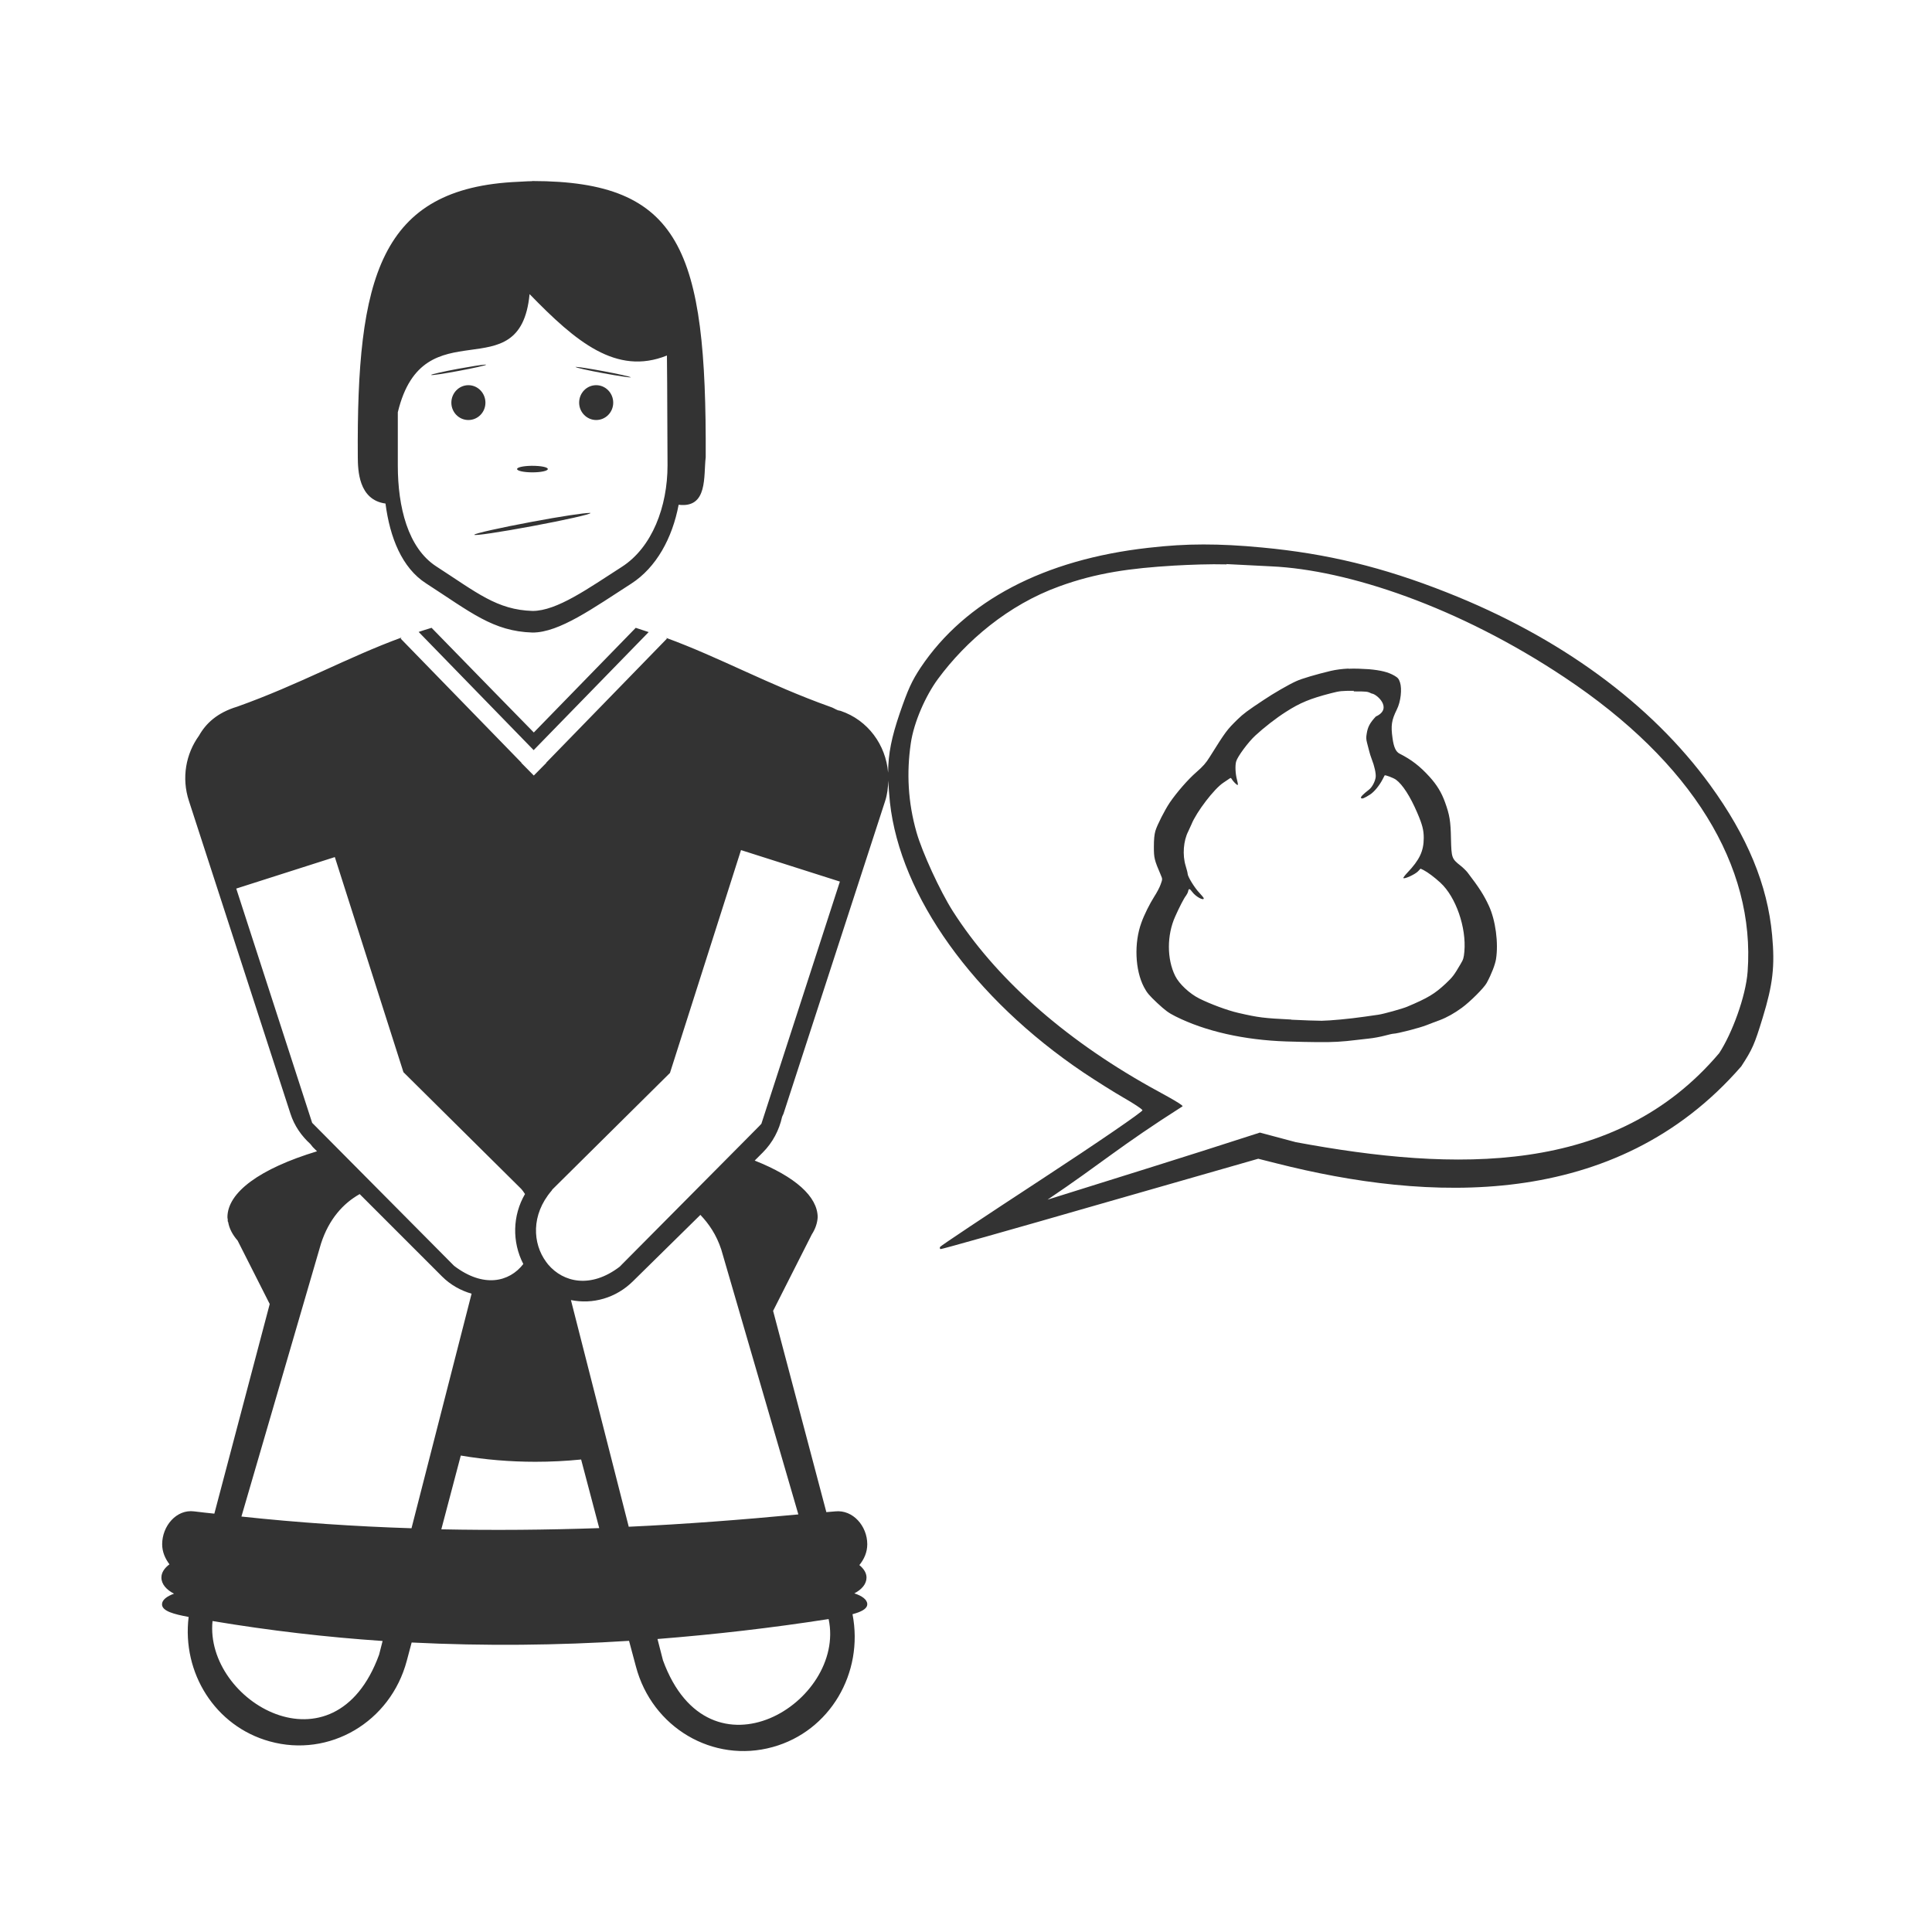
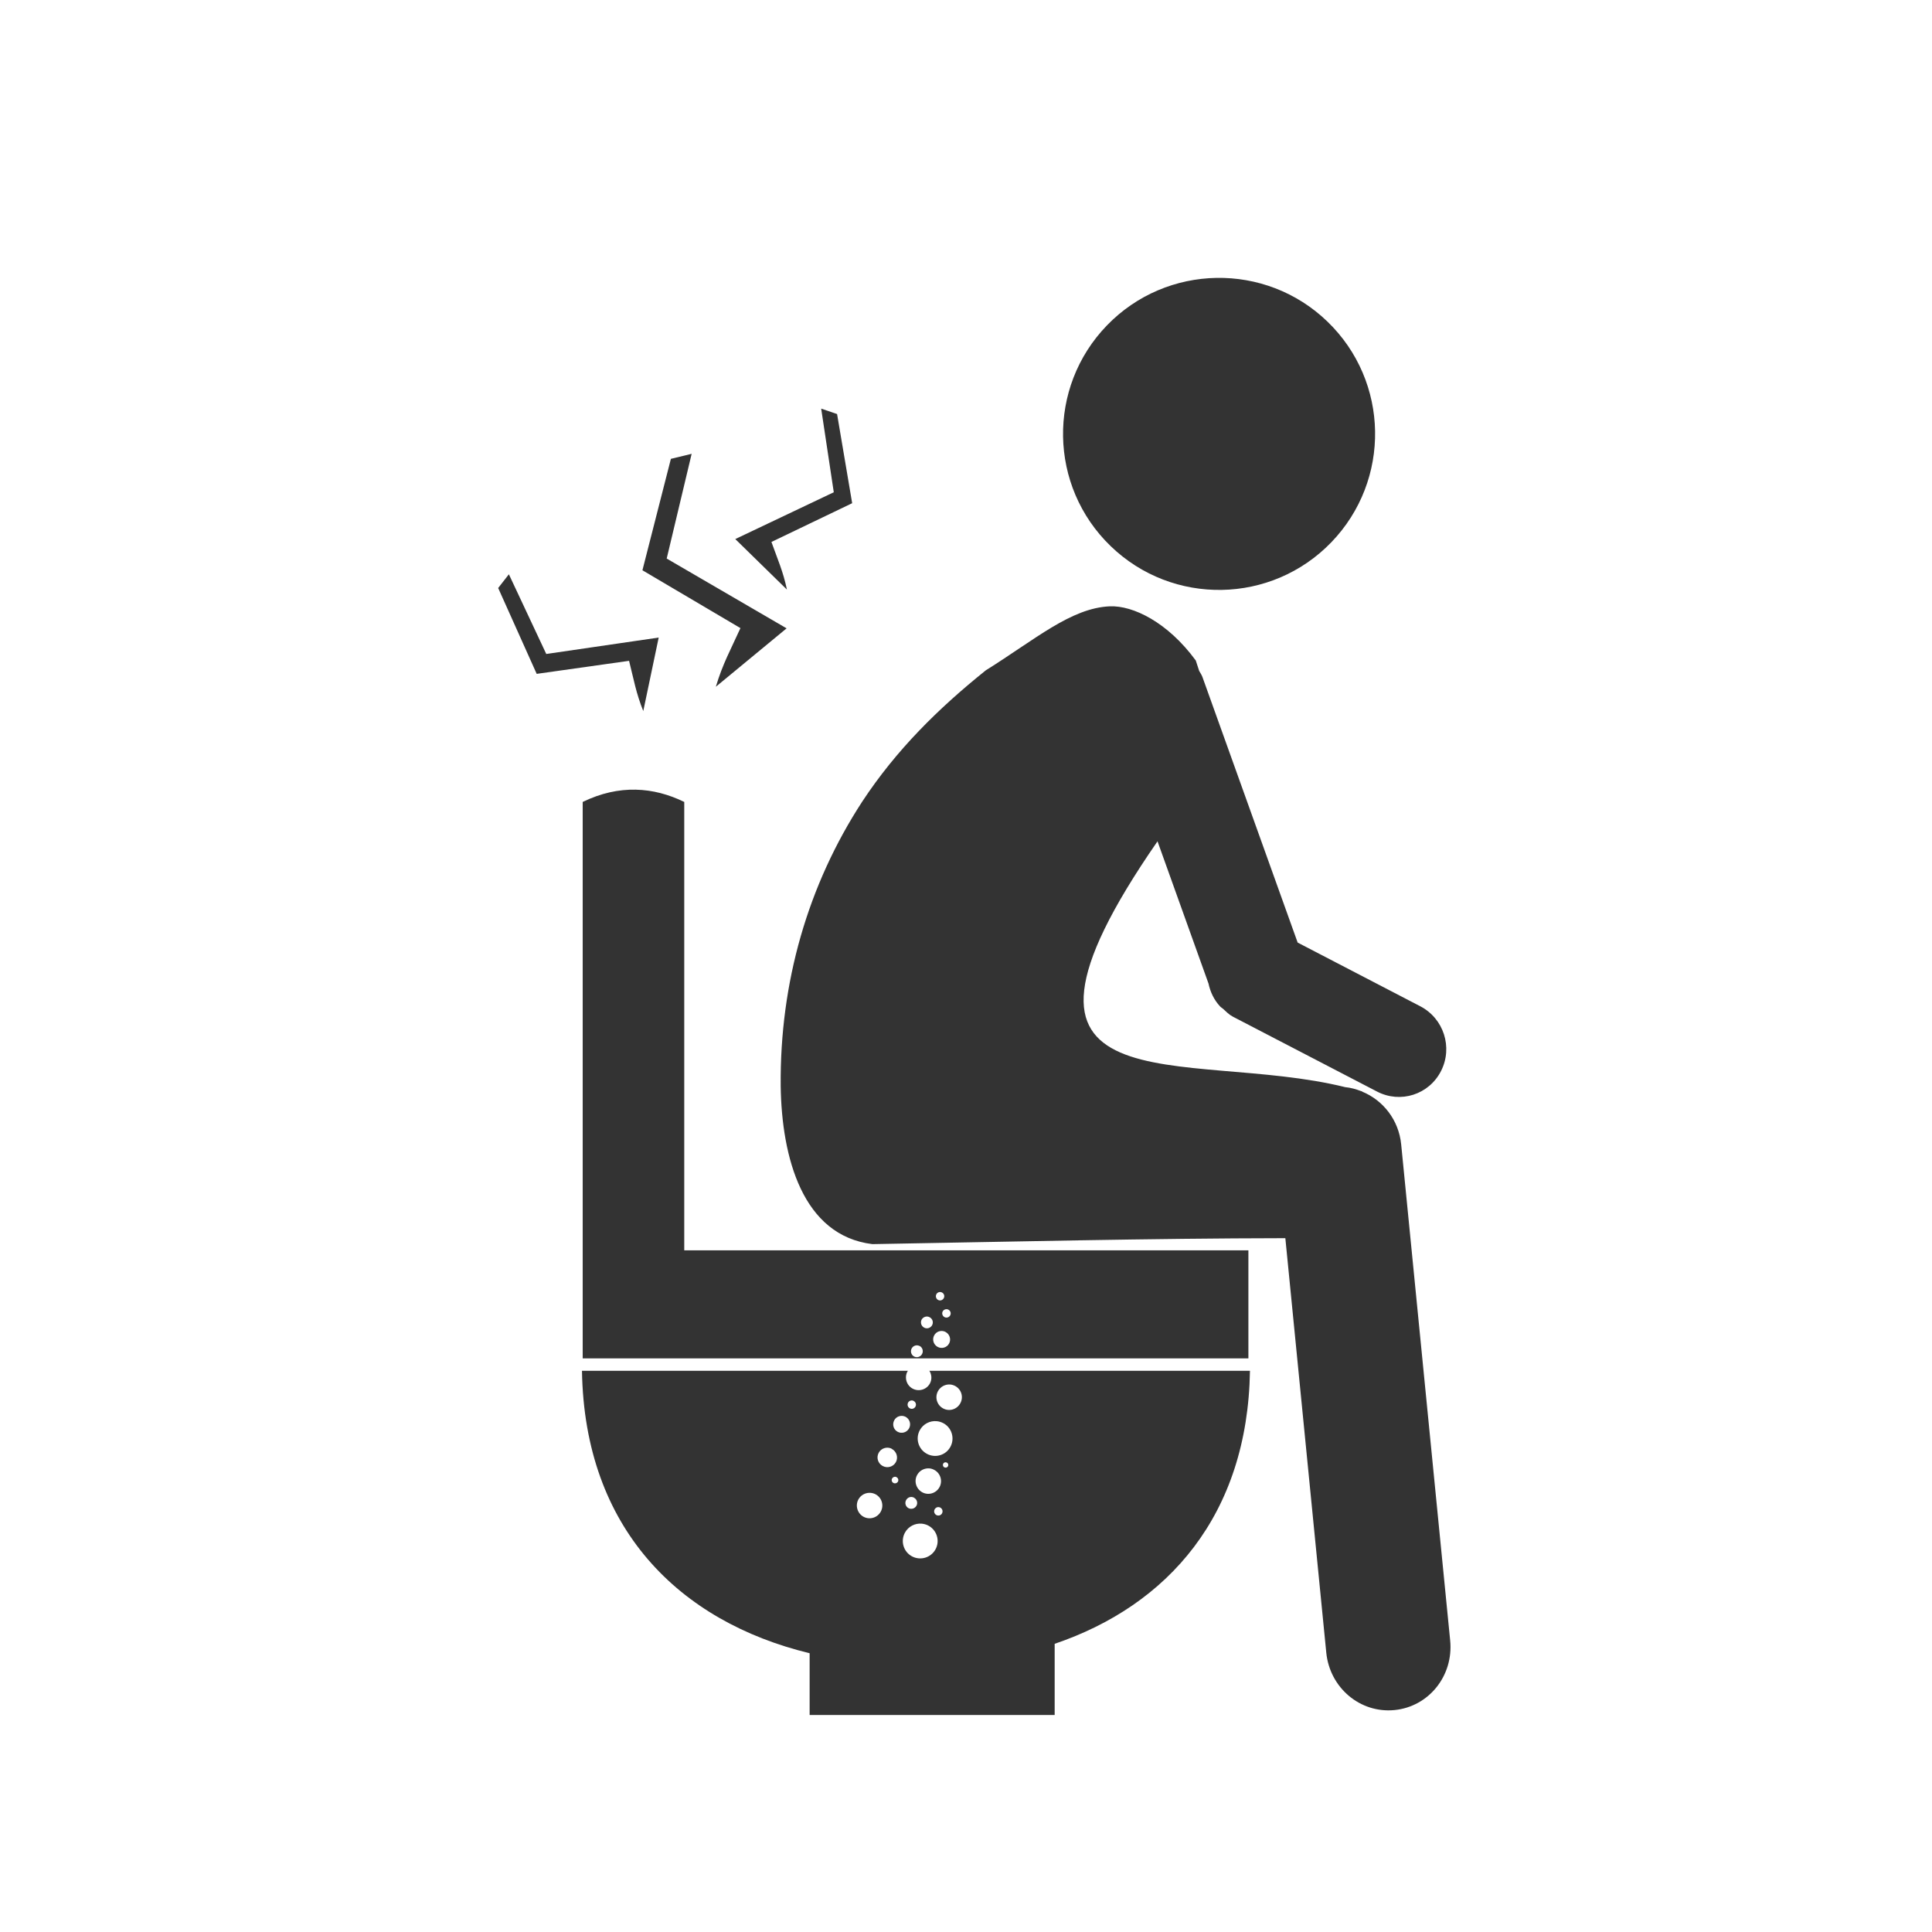
- <svg xmlns="http://www.w3.org/2000/svg" id="svg8" height="48" width="48" version="1.1" viewBox="0 0 12.7 12.7">
-   <g id="layer1" transform="translate(0,-284.3)" fill="#333">
-     <path id="path4892" d="m3.497 285.49v0.001c-0.032 0-0.06 0.003-0.09 0.004-0.915 0.039-1.063 0.633-1.055 1.812 0.001 0.082 0.004 0.279 0.182 0.303 0.029 0.223 0.108 0.423 0.267 0.525 0.294 0.19 0.44 0.315 0.699 0.323 0.177 0.001 0.404-0.164 0.649-0.321 0.166-0.107 0.271-0.301 0.312-0.519 0.194 0.024 0.163-0.19 0.178-0.312 0.006-1.363-0.163-1.815-1.139-1.816-0.001-0-0.003 0-0.004 0zm-0.015 0.744c0.302 0.311 0.569 0.537 0.902 0.403 0.003 0.241 0.002 0.481 0.004 0.722 0 0.271-0.101 0.539-0.3 0.667-0.221 0.142-0.427 0.29-0.587 0.29-0.234-0.007-0.366-0.12-0.632-0.292-0.188-0.121-0.254-0.392-0.254-0.664v-0.35c0.169-0.701 0.803-0.132 0.866-0.775zm-0.291 0.462-0.003 0.001c-0.019 0-0.092 0.012-0.175 0.027-0.097 0.018-0.176 0.036-0.179 0.04l0.001 0.001c0.006 0.003 0.085-0.009 0.181-0.027 0.097-0.018 0.176-0.036 0.179-0.04 0.001-0.001-0-0.001-0.004-0.001zm0.594 0.015c-0.001 0-0.001 0-0.001 0.001 0 0 0.001 0.001 0.001 0.001 0.002 0.004 0.081 0.022 0.179 0.04 0.103 0.019 0.186 0.031 0.182 0.027-0.003-0.004-0.082-0.022-0.179-0.04-0.086-0.016-0.161-0.028-0.179-0.028-0.001-0-0.002-0-0.002-1e-7zm-0.706 0.121c-0.062 0-0.112 0.052-0.112 0.115 0 0.063 0.05 0.114 0.112 0.114 0.062 0 0.112-0.051 0.112-0.114 0-0.063-0.05-0.115-0.112-0.115zm0.84 0c-0.062-0-0.112 0.051-0.112 0.115 0 0.063 0.051 0.114 0.112 0.114 0.062 0 0.112-0.051 0.112-0.114 0-0.063-0.05-0.115-0.112-0.115zm-0.427 0.53c-0.053 0.001-0.093 0.01-0.093 0.021-0.001 0.012 0.044 0.022 0.101 0.022 0.057-0 0.102-0.01 0.101-0.022 0-0.012-0.045-0.021-0.101-0.021-0.002-0-0.005-0-0.007 0zm0.383 0.31c-0.032-0.001-0.192 0.023-0.378 0.058-0.209 0.039-0.378 0.077-0.379 0.085-0.004 0.009 0.17-0.017 0.384-0.057 0.209-0.039 0.378-0.077 0.379-0.085 0.001-0.001-0.002-0.001-0.006-0.002zm4.035 0.207c-0.117 0-0.23 0.007-0.361 0.022-0.686 0.077-1.203 0.348-1.497 0.787-0.058 0.088-0.083 0.142-0.138 0.302-0.053 0.156-0.075 0.262-0.076 0.389-0.015-0.182-0.132-0.345-0.312-0.406-0.006-0.002-0.012-0.002-0.018-0.004-0.018-0.007-0.031-0.017-0.051-0.023-0.406-0.145-0.725-0.324-1.078-0.453l0.005 0.005-0.794 0.816 0.001 0.001-0.082 0.083-0.082-0.083 0.001-0.001-0.794-0.816 0.005-0.007c-0.353 0.129-0.672 0.309-1.079 0.454-0.133 0.04-0.207 0.111-0.252 0.191-0.086 0.119-0.116 0.277-0.066 0.429l0.667 2.055c0.026 0.081 0.073 0.147 0.131 0.2 0.005 0.006 0.01 0.013 0.016 0.02l0.028 0.028c-0.376 0.114-0.589 0.27-0.589 0.434 0.001 0.008 0.002 0.016 0.003 0.023l-0.003-0.002 0.005 0.011c0.007 0.041 0.028 0.082 0.062 0.121l0.211 0.417-0.364 1.378c-0.044-0.005-0.089-0.009-0.133-0.015-0.116-0.015-0.21 0.096-0.21 0.216 0 0.051 0.02 0.095 0.048 0.132-0.032 0.024-0.053 0.053-0.053 0.087 0 0.044 0.034 0.081 0.083 0.106-0.047 0.017-0.079 0.041-0.079 0.07 0 0.045 0.079 0.065 0.175 0.083-0.045 0.367 0.174 0.719 0.533 0.818 0.392 0.109 0.794-0.127 0.901-0.53l0.032-0.12c0.482 0.024 0.958 0.019 1.429-0.011l0.045 0.168c0.106 0.403 0.508 0.639 0.9 0.53 0.376-0.104 0.599-0.487 0.524-0.873 0.055-0.015 0.097-0.034 0.097-0.066 0-0.03-0.035-0.055-0.085-0.071 0.048-0.025 0.08-0.061 0.08-0.104 0-0.031-0.019-0.059-0.047-0.082 0.031-0.038 0.052-0.084 0.052-0.137 0-0.119-0.094-0.228-0.21-0.216-0.02 0.002-0.04 0.003-0.059 0.005l-0.35-1.323 0.254-0.502c0.024-0.037 0.037-0.076 0.039-0.114-0.001-0.135-0.147-0.266-0.414-0.372l0.053-0.053c0.066-0.066 0.108-0.148 0.127-0.234 0.002-0.006 0.006-0.013 0.009-0.02l0.668-2.055c0.015-0.045 0.02-0.091 0.021-0.136 0.002 0.044 0.006 0.09 0.011 0.144 0.068 0.616 0.551 1.289 1.272 1.775 0.084 0.056 0.203 0.131 0.266 0.167 0.063 0.036 0.118 0.072 0.122 0.081 0.004 0.008-0.293 0.212-0.66 0.452-0.367 0.24-0.669 0.441-0.671 0.447v0.001c-0.002 0.006-0.001 0.011 0.004 0.013 0.004 0.002 0.476-0.131 1.048-0.296l1.04-0.298 0.119 0.03c0.989 0.251 2.225 0.319 3.056-0.637 0.073-0.112 0.087-0.143 0.141-0.32 0.067-0.219 0.081-0.338 0.062-0.543-0.03-0.33-0.163-0.65-0.407-0.986-0.39-0.536-0.989-0.974-1.732-1.267-0.42-0.166-0.787-0.255-1.214-0.295-0.146-0.014-0.267-0.02-0.384-0.02zm0.152 0.129 0.296 0.015c0.501 0.023 1.229 0.265 1.927 0.73 0.839 0.558 1.254 1.24 1.203 1.934-0.012 0.164-0.103 0.408-0.187 0.536-0.682 0.806-1.734 0.78-2.783 0.585l-0.236-0.063c-0.534 0.173-0.89 0.282-1.396 0.441 0.361-0.243 0.467-0.346 0.888-0.614-0-0.013-0.16-0.097-0.215-0.128-0.576-0.323-1.019-0.721-1.296-1.155-0.084-0.132-0.201-0.387-0.238-0.517-0.057-0.199-0.066-0.393-0.038-0.585 0.02-0.14 0.098-0.314 0.178-0.423 0.185-0.251 0.463-0.488 0.797-0.609 0.246-0.09 0.471-0.12 0.755-0.137 0.107-0.006 0.237-0.011 0.346-0.008zm-5.225 0.419c-0.029 0.008-0.057 0.018-0.085 0.027l0.756 0.777 0.756-0.776c-0.029-0.009-0.056-0.019-0.085-0.028l-0.67 0.688-0.09-0.092-0.181-0.185zm6.026 0.267v0.001c-0.042 0.002-0.08 0.007-0.115 0.015-0.092 0.022-0.192 0.051-0.228 0.068-0.047 0.021-0.151 0.081-0.213 0.123-0.106 0.07-0.134 0.091-0.172 0.128-0.07 0.069-0.076 0.076-0.183 0.247-0.025 0.04-0.043 0.061-0.089 0.101-0.054 0.047-0.127 0.131-0.173 0.198-0.032 0.047-0.084 0.149-0.095 0.187-0.007 0.024-0.01 0.056-0.01 0.105 0 0.073 0.003 0.086 0.046 0.186 0.011 0.026 0.011 0.026-0.002 0.062-0.007 0.02-0.026 0.055-0.041 0.078-0.03 0.047-0.067 0.121-0.085 0.172-0.049 0.133-0.042 0.312 0.017 0.424 0.02 0.038 0.034 0.054 0.088 0.105 0.053 0.049 0.073 0.064 0.119 0.087 0.195 0.098 0.452 0.156 0.73 0.165 0.162 0.005 0.27 0.006 0.335 0.002 0.038-0.002 0.087-0.007 0.109-0.01 0.022-0.003 0.066-0.008 0.097-0.011 0.031-0.003 0.078-0.012 0.104-0.019 0.026-0.007 0.052-0.013 0.058-0.013 0.024-0 0.172-0.038 0.217-0.056 0.027-0.011 0.066-0.025 0.087-0.033 0.048-0.018 0.097-0.046 0.145-0.081 0.055-0.04 0.147-0.132 0.164-0.164 0.032-0.059 0.055-0.12 0.061-0.156 0.017-0.107-0.003-0.256-0.047-0.351-0.033-0.071-0.063-0.118-0.141-0.22-0.009-0.011-0.03-0.032-0.047-0.045-0.056-0.044-0.058-0.051-0.061-0.175-0.002-0.116-0.009-0.157-0.039-0.24-0.023-0.064-0.053-0.114-0.103-0.169-0.062-0.068-0.117-0.111-0.196-0.151-0.024-0.012-0.038-0.042-0.046-0.1-0.012-0.085-0.007-0.119 0.028-0.19 0.026-0.051 0.035-0.135 0.021-0.178-0.008-0.024-0.014-0.031-0.036-0.044-0.041-0.024-0.09-0.036-0.169-0.043-0.047-0.003-0.092-0.005-0.134-0.003zm0.035 0.151c0.087-0 0.09 0 0.119 0.014 0.032 0.002 0.142 0.099 0.027 0.151-0.039 0.042-0.053 0.068-0.06 0.113-0.004 0.023-0.004 0.036 0.002 0.059 0.004 0.016 0.011 0.041 0.014 0.054 0.003 0.014 0.011 0.038 0.017 0.054 0.018 0.045 0.029 0.096 0.026 0.119-0.004 0.029-0.023 0.065-0.043 0.081-0.04 0.031-0.059 0.05-0.053 0.056 0.007 0.007 0.021 0.001 0.059-0.023 0.028-0.018 0.061-0.059 0.082-0.099 0.007-0.014 0.013-0.026 0.014-0.027 0.004-0.004 0.057 0.016 0.074 0.028 0.044 0.032 0.094 0.11 0.14 0.217 0.034 0.079 0.043 0.115 0.043 0.166-0 0.087-0.028 0.145-0.108 0.229-0.016 0.017-0.028 0.033-0.026 0.035 0.008 0.008 0.08-0.026 0.097-0.045l0.016-0.017 0.019 0.009c0.029 0.015 0.073 0.048 0.112 0.084 0.101 0.093 0.171 0.294 0.157 0.452-0.004 0.042-0.006 0.051-0.026 0.084-0.041 0.07-0.051 0.084-0.097 0.127-0.072 0.067-0.116 0.094-0.254 0.152-0.031 0.013-0.153 0.047-0.187 0.052-0.02 0.003-0.06 0.009-0.091 0.013-0.103 0.015-0.227 0.026-0.283 0.027-0.031 0-0.121-0.003-0.2-0.007l0.001-0.001c-0.181-0.009-0.216-0.013-0.35-0.044-0.07-0.016-0.183-0.058-0.255-0.094-0.064-0.032-0.133-0.096-0.159-0.149-0.055-0.111-0.055-0.268 0-0.39 0.027-0.061 0.059-0.123 0.071-0.137 0.006-0.008 0.012-0.02 0.014-0.028 0.004-0.022 0.01-0.02 0.028 0.004 0.022 0.03 0.075 0.059 0.075 0.041 0-0.003-0.013-0.019-0.029-0.036-0.031-0.032-0.077-0.107-0.077-0.125 2e-9 -0.006-0.006-0.029-0.013-0.052-0.022-0.071-0.015-0.165 0.017-0.227 0.005-0.011 0.015-0.032 0.021-0.046 0.033-0.082 0.15-0.235 0.21-0.274 0.014-0.009 0.03-0.02 0.037-0.025 0.011-0.008 0.012-0.008 0.017 0 0.009 0.016 0.036 0.043 0.04 0.04 0.003-0.001-0-0.018-0.005-0.036-0.01-0.036-0.013-0.092-0.005-0.119 0.009-0.032 0.08-0.128 0.126-0.17 0.056-0.052 0.137-0.115 0.2-0.155 0.093-0.06 0.161-0.088 0.297-0.123 0.059-0.015 0.068-0.016 0.151-0.016zm-4.027 1.043 0.65 0.207-0.516 1.592-0.013 0.014-0.106 0.107-0.813 0.819c-0.19 0.145-0.37 0.103-0.47-0.015-0.005-0.005-0.008-0.012-0.013-0.017-0.089-0.121-0.1-0.309 0.035-0.467l0.001-0.001c0.002-0.002 0.003-0.006 0.005-0.008l0.773-0.766zm-2.67 0.046 0.451 1.414 0.773 0.766c0.011 0.012 0.018 0.023 0.026 0.035-0.082 0.141-0.086 0.315-0.011 0.46-0.092 0.119-0.262 0.159-0.455 0.012l-0.933-0.94-0.499-1.54zm0.164 2.216 0.541 0.541c0.056 0.056 0.124 0.093 0.194 0.113l-0.395 1.542c-0.373-0.012-0.745-0.037-1.118-0.077l0.523-1.794c0.052-0.161 0.146-0.265 0.255-0.326zm2.239 0.136c0.056 0.059 0.105 0.13 0.137 0.227l0.507 1.742c-0.372 0.035-0.743 0.064-1.115 0.081l-0.38-1.49c0.142 0.029 0.295-0.012 0.408-0.124zm-1.575 1.582c0.158 0.027 0.323 0.041 0.49 0.041 0.101-0 0.202-0.005 0.301-0.015l0.119 0.451c-0.346 0.012-0.692 0.015-1.038 0.008zm2.418 1.075c0.116 0.546-0.785 1.103-1.089 0.271l-0.036-0.14c0.378-0.03 0.752-0.073 1.124-0.131zm-4.049 0.013c0.376 0.063 0.749 0.106 1.117 0.131l-0.023 0.09c-0.294 0.807-1.148 0.308-1.095-0.221z" />
-   </g>
+ <svg xmlns="http://www.w3.org/2000/svg" width="48" height="48" viewBox="0 0 48 48" fill="none">
+   <path d="M30.221 6.904C29.229 6.922 28.244 7.316 27.5 8.086C26.012 9.626 26.054 12.081 27.594 13.568C29.134 15.056 31.589 15.013 33.076 13.473C34.563 11.932 34.521 9.477 32.98 7.99C32.211 7.247 31.212 6.887 30.221 6.904ZM20.402 10.152L20.715 12.23L18.268 13.393L19.551 14.648C19.456 14.195 19.323 13.905 19.166 13.465L21.172 12.502L20.797 10.287L20.402 10.152ZM17.184 11.275L16.668 11.4L15.961 14.168L18.396 15.605C18.151 16.146 17.953 16.497 17.785 17.062L19.543 15.611L16.564 13.877L17.184 11.275ZM12.643 14.268L12.377 14.609L13.334 16.742L15.629 16.418C15.748 16.89 15.802 17.218 15.982 17.666L16.365 15.84L13.572 16.248L12.643 14.268ZM27.57 15.064C26.606 15.107 25.718 15.889 24.492 16.654C23.298 17.613 22.27 18.632 21.428 19.906C20.07 21.987 19.373 24.412 19.396 26.982C19.421 28.752 19.937 30.698 21.674 30.91C25.179 30.849 28.532 30.767 31.934 30.762L32.951 41.06C33.038 41.934 33.794 42.571 34.647 42.486C35.499 42.402 36.116 41.632 36.029 40.758L34.812 28.434C34.752 27.823 34.361 27.334 33.842 27.121C33.842 27.119 33.842 27.117 33.842 27.115C33.832 27.112 33.822 27.11 33.812 27.107C33.688 27.059 33.558 27.023 33.422 27.01C29.459 26.029 24.034 27.731 28.758 20.902L30.025 24.436C30.07 24.648 30.163 24.844 30.314 25.006C30.336 25.03 30.365 25.044 30.389 25.066C30.464 25.135 30.534 25.208 30.629 25.258L30.648 25.268L34.211 27.119C34.795 27.423 35.505 27.195 35.803 26.607C36.1 26.02 35.869 25.303 35.285 25L32.24 23.418L29.875 16.822C29.855 16.766 29.821 16.719 29.793 16.668C29.777 16.621 29.721 16.445 29.709 16.41C29.012 15.459 28.149 15.039 27.57 15.064ZM15.795 19.619C15.374 19.61 14.934 19.702 14.477 19.924V31.064V33.748H17H31.016V31.064H17V19.924C16.618 19.738 16.216 19.628 15.795 19.619ZM23.322 32.105C23.347 32.097 23.373 32.098 23.398 32.109C23.401 32.111 23.404 32.112 23.406 32.113C23.457 32.141 23.475 32.203 23.447 32.254C23.419 32.304 23.357 32.324 23.307 32.297C23.256 32.27 23.237 32.205 23.264 32.154C23.277 32.13 23.298 32.114 23.322 32.105L23.322 32.105ZM23.484 32.531C23.51 32.523 23.539 32.525 23.564 32.539C23.615 32.566 23.635 32.629 23.607 32.68C23.58 32.731 23.516 32.75 23.465 32.723C23.414 32.695 23.394 32.631 23.422 32.58C23.436 32.555 23.459 32.539 23.484 32.531L23.484 32.531ZM22.986 32.715C23.022 32.704 23.062 32.707 23.098 32.727C23.169 32.765 23.197 32.852 23.158 32.924C23.12 32.995 23.03 33.023 22.959 32.984C22.888 32.946 22.86 32.856 22.898 32.785C22.918 32.749 22.95 32.726 22.986 32.715V32.715ZM23.326 33.078C23.375 33.062 23.43 33.063 23.48 33.086C23.485 33.088 23.49 33.091 23.494 33.094C23.596 33.149 23.635 33.277 23.58 33.379C23.525 33.481 23.397 33.518 23.295 33.463C23.193 33.408 23.154 33.28 23.209 33.178C23.235 33.129 23.277 33.095 23.326 33.078V33.078ZM22.732 33.432C22.767 33.42 22.805 33.422 22.84 33.438C22.843 33.439 22.847 33.44 22.85 33.441C22.921 33.48 22.947 33.569 22.908 33.641C22.87 33.712 22.78 33.74 22.709 33.701C22.638 33.663 22.612 33.573 22.65 33.502C22.669 33.468 22.698 33.443 22.733 33.432L22.732 33.432ZM14.459 34.057C14.521 37.974 16.875 40.289 20.115 41.074V42.609H26.203V40.84C29.021 39.883 30.998 37.641 31.055 34.057H23.09C23.148 34.15 23.159 34.268 23.104 34.371C23.021 34.525 22.828 34.583 22.674 34.5C22.52 34.417 22.463 34.224 22.547 34.07C22.55 34.065 22.555 34.062 22.559 34.057H14.459ZM23.611 34.398C23.652 34.402 23.694 34.415 23.732 34.435C23.886 34.519 23.943 34.709 23.859 34.863C23.776 35.017 23.585 35.075 23.432 34.992C23.278 34.909 23.22 34.718 23.303 34.564C23.365 34.449 23.488 34.387 23.611 34.398ZM22.619 34.799C22.643 34.791 22.67 34.791 22.695 34.803C22.698 34.804 22.699 34.805 22.701 34.807C22.752 34.834 22.772 34.896 22.744 34.947C22.716 34.998 22.654 35.017 22.604 34.99C22.553 34.963 22.534 34.898 22.561 34.848C22.574 34.823 22.595 34.807 22.619 34.799L22.619 34.799ZM22.334 35.188C22.383 35.171 22.438 35.173 22.488 35.195C22.493 35.197 22.496 35.199 22.5 35.201C22.602 35.256 22.641 35.384 22.586 35.486C22.531 35.589 22.403 35.627 22.301 35.572C22.198 35.517 22.162 35.389 22.217 35.287C22.243 35.238 22.285 35.204 22.334 35.188L22.334 35.188ZM23.273 35.309C23.329 35.314 23.385 35.331 23.438 35.359C23.648 35.472 23.726 35.735 23.613 35.945C23.5 36.156 23.238 36.233 23.027 36.119C22.817 36.005 22.738 35.743 22.852 35.533C22.937 35.376 23.106 35.293 23.273 35.309ZM21.967 35.98C22.023 35.961 22.087 35.962 22.145 35.988V35.99C22.149 35.993 22.153 35.995 22.158 35.998C22.276 36.062 22.321 36.209 22.258 36.326C22.194 36.443 22.047 36.485 21.93 36.422C21.812 36.359 21.767 36.213 21.83 36.096C21.86 36.039 21.91 35.999 21.967 35.98L21.967 35.98ZM23.521 36.336C23.523 36.337 23.524 36.337 23.525 36.338C23.558 36.355 23.57 36.395 23.553 36.428C23.535 36.461 23.494 36.473 23.461 36.455C23.428 36.438 23.416 36.396 23.434 36.363C23.451 36.333 23.49 36.321 23.521 36.336L23.521 36.336ZM23.094 36.482C23.135 36.486 23.174 36.499 23.213 36.52C23.366 36.602 23.425 36.794 23.342 36.947C23.259 37.101 23.068 37.159 22.914 37.076C22.761 36.993 22.702 36.8 22.785 36.647C22.847 36.531 22.971 36.471 23.094 36.482ZM22.27 36.697C22.271 36.698 22.274 36.7 22.275 36.701C22.315 36.722 22.33 36.771 22.309 36.81C22.287 36.85 22.237 36.865 22.197 36.844C22.157 36.822 22.142 36.772 22.164 36.732C22.185 36.695 22.23 36.679 22.27 36.697L22.27 36.697ZM21.635 37.09C21.676 37.094 21.717 37.106 21.756 37.127C21.909 37.21 21.966 37.401 21.883 37.555C21.8 37.708 21.609 37.766 21.455 37.684C21.302 37.601 21.243 37.407 21.326 37.254C21.388 37.139 21.512 37.078 21.635 37.09ZM22.594 37.199C22.628 37.188 22.666 37.189 22.701 37.205C22.704 37.207 22.706 37.209 22.709 37.211C22.78 37.249 22.808 37.337 22.77 37.408C22.731 37.48 22.642 37.507 22.57 37.469C22.499 37.43 22.473 37.341 22.512 37.27C22.53 37.236 22.56 37.211 22.594 37.199L22.594 37.199ZM23.279 37.449C23.304 37.441 23.33 37.442 23.355 37.453C23.358 37.454 23.361 37.456 23.363 37.457C23.414 37.484 23.432 37.549 23.404 37.6C23.377 37.65 23.314 37.668 23.264 37.641C23.213 37.613 23.194 37.551 23.221 37.5C23.234 37.476 23.255 37.458 23.279 37.449L23.279 37.449ZM22.902 37.855C22.958 37.861 23.014 37.876 23.066 37.904C23.277 38.017 23.357 38.28 23.244 38.49C23.131 38.701 22.867 38.78 22.656 38.666C22.446 38.552 22.369 38.29 22.482 38.08C22.567 37.923 22.735 37.84 22.902 37.855V37.855Z" fill="#333333" />
</svg>
